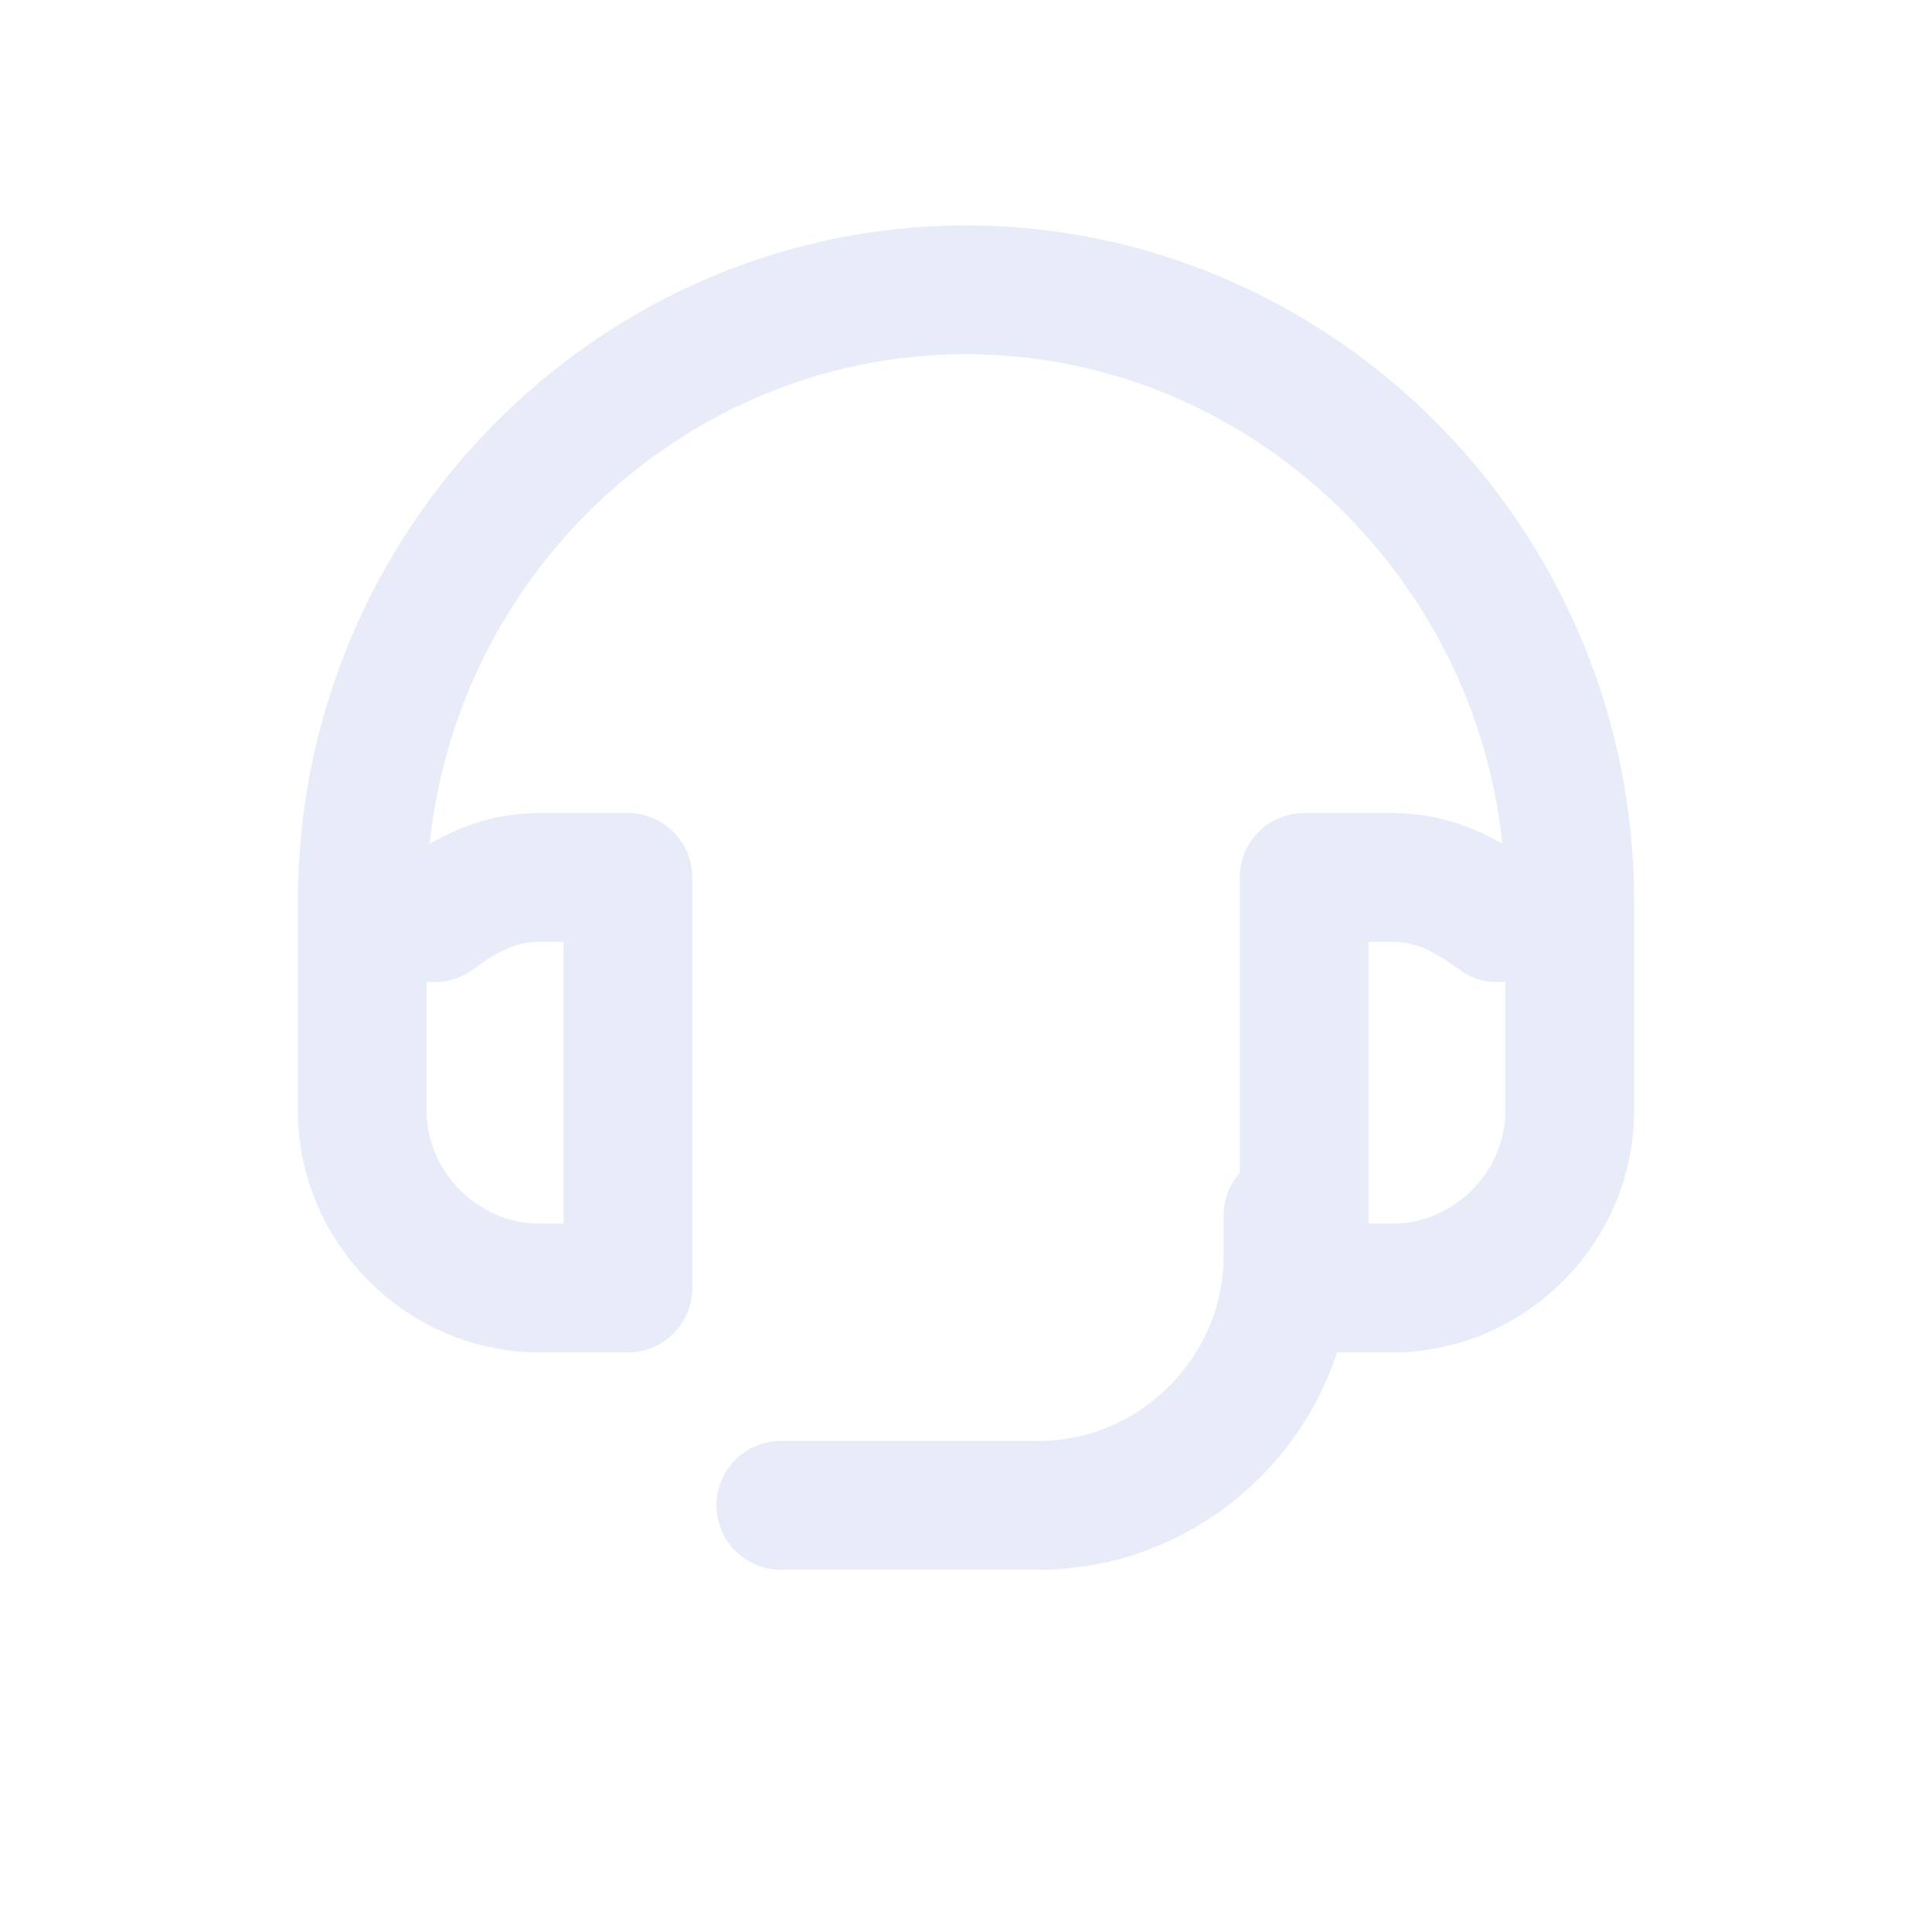
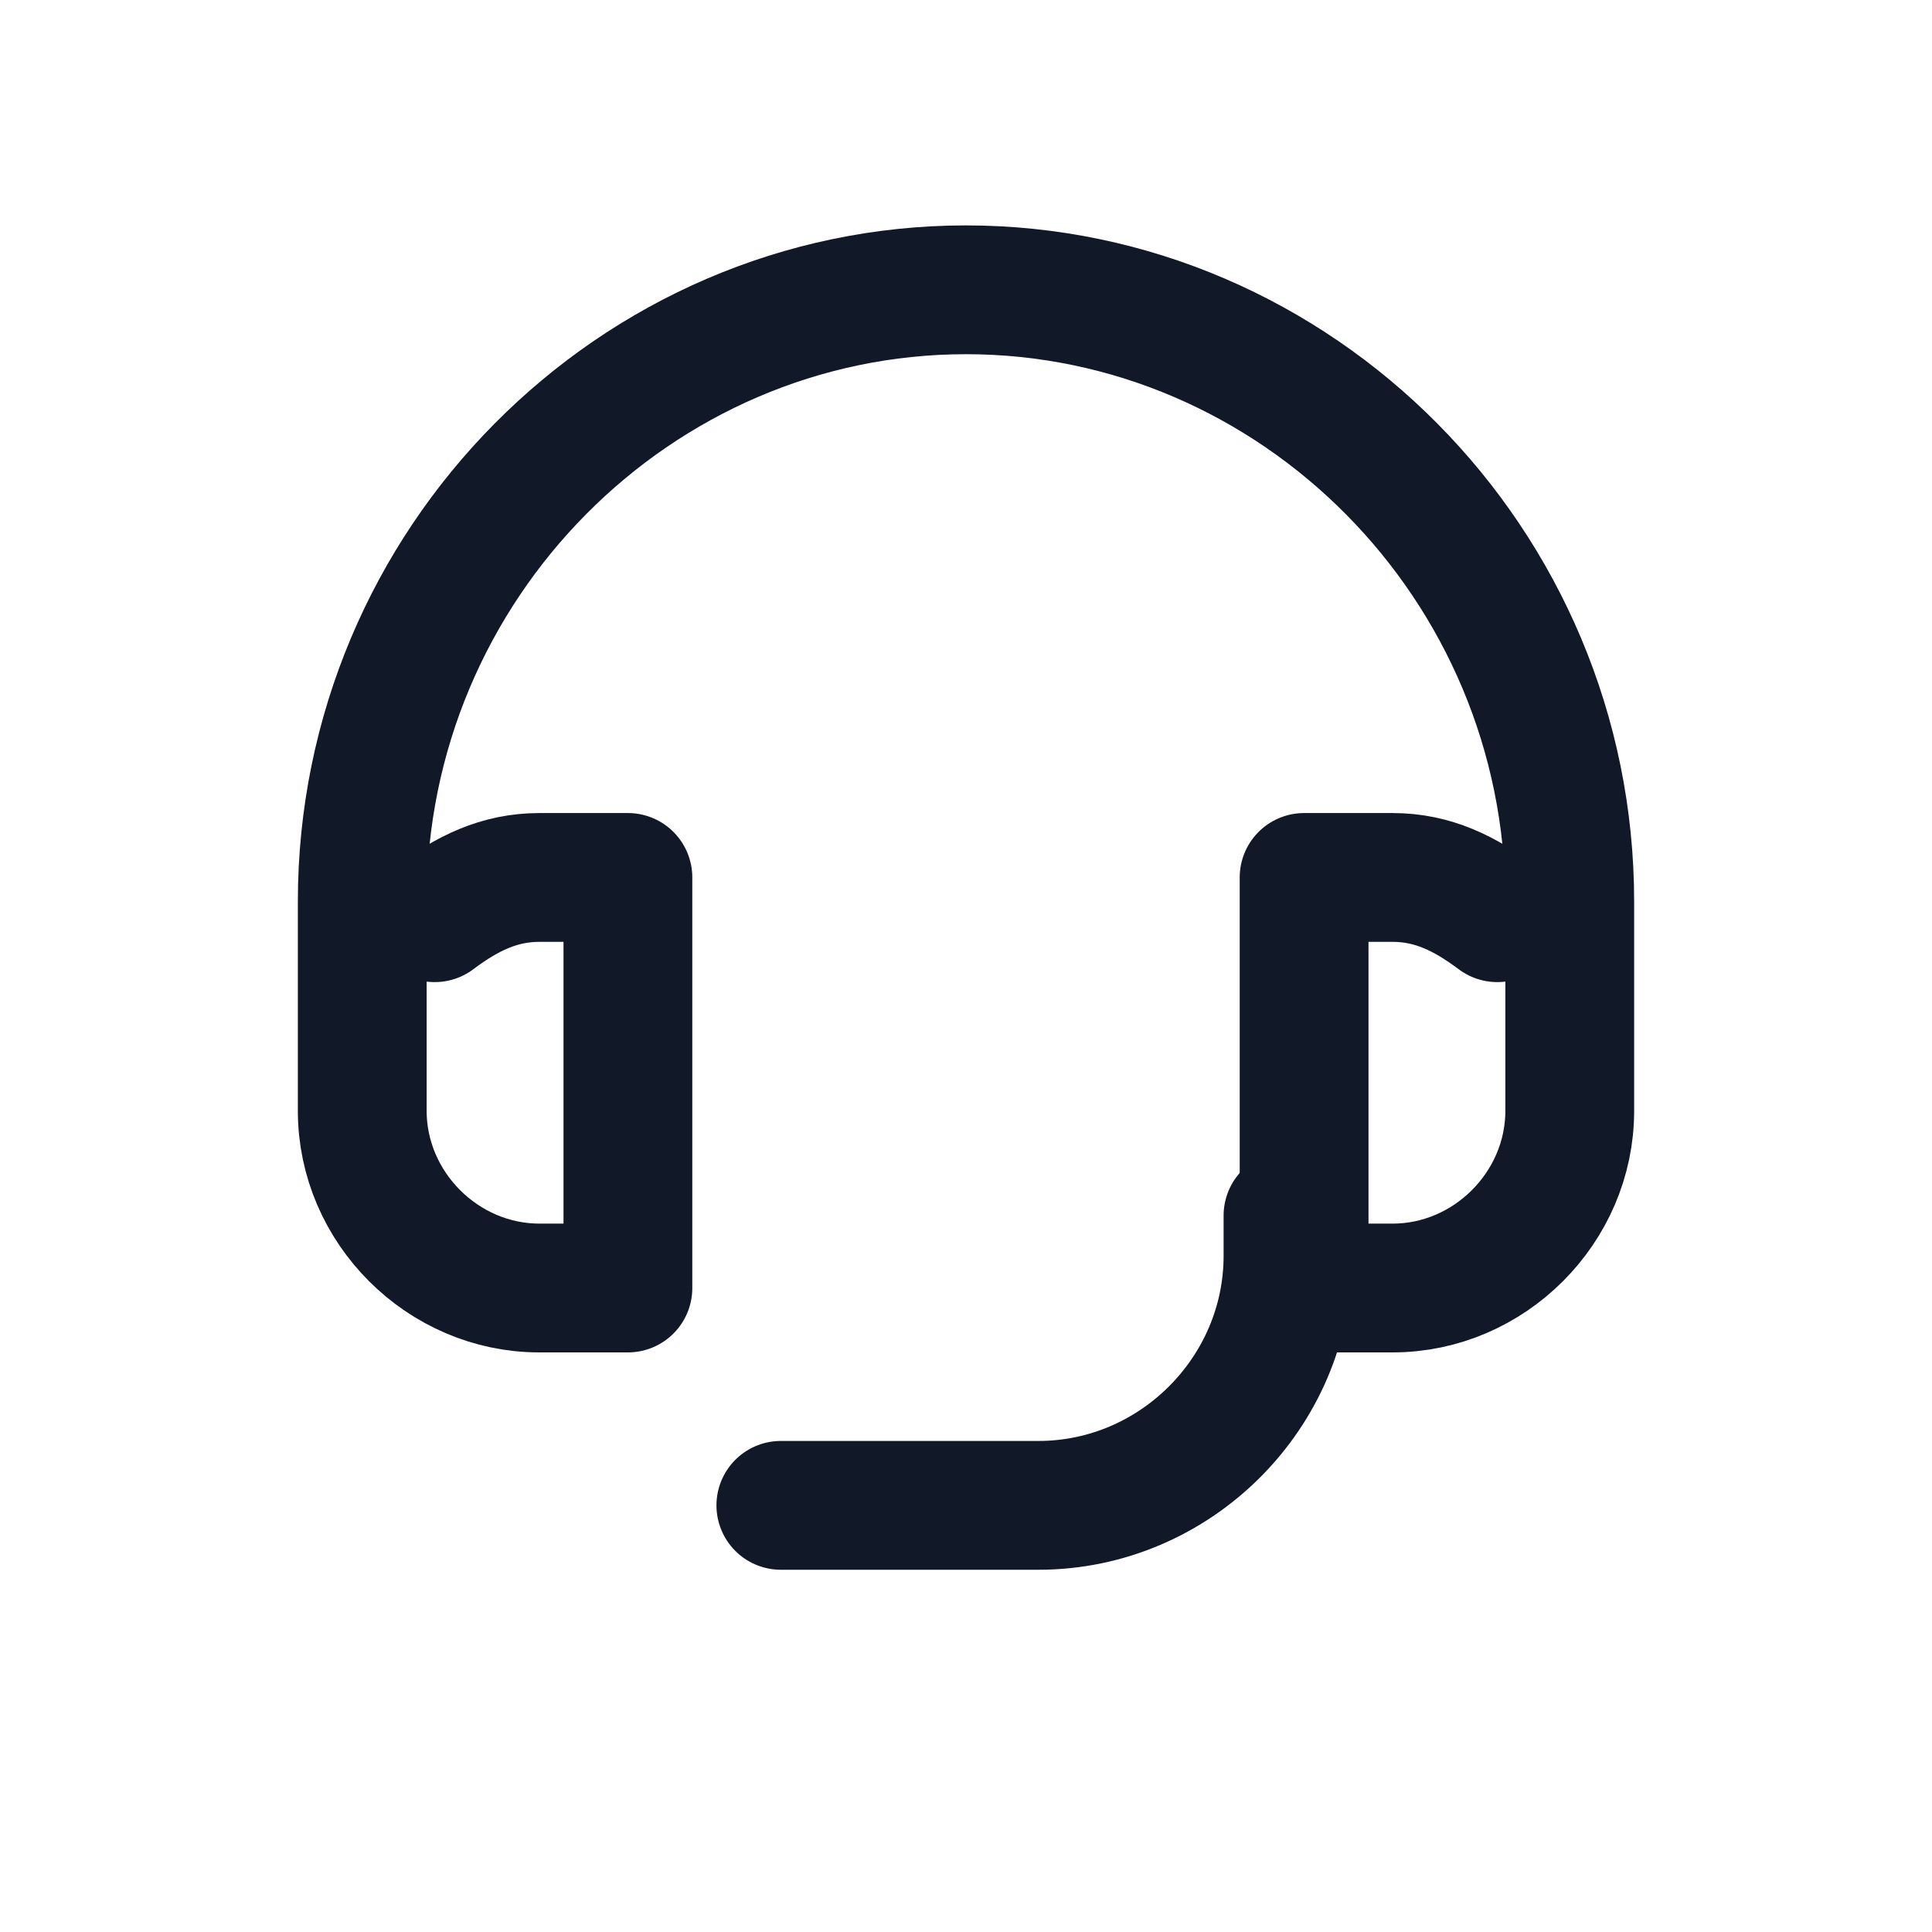
<svg xmlns="http://www.w3.org/2000/svg" viewBox="0 0 24 24" fill="none">
-   <path d="M4.5 11.2C4.5 7 7.9 3.6 12 3.6C16.1 3.6 19.5 7 19.5 11.2V13.8C19.5 15 18.5 16 17.3 16H16.2V10.9H17.3C17.8 10.9 18.2 11.1 18.6 11.4M5.4 11.4C5.8 11.1 6.2 10.9 6.7 10.9H7.8V16H6.7C5.5 16 4.5 15 4.5 13.8V11.2" stroke="#E8ECF8" stroke-width="1.6" stroke-linecap="round" stroke-linejoin="round" />
-   <path d="M9.7 18.7H12.9C14.6 18.7 16 17.3 16 15.6V15.1" stroke="#E8ECF8" stroke-width="1.6" stroke-linecap="round" />
+   <path d="M4.5 11.2C4.5 7 7.9 3.6 12 3.6C16.1 3.6 19.5 7 19.5 11.2V13.8C19.5 15 18.5 16 17.3 16H16.2V10.9H17.3C17.8 10.9 18.2 11.1 18.6 11.4M5.4 11.4C5.8 11.1 6.2 10.9 6.7 10.9H7.8V16H6.7C5.5 16 4.5 15 4.5 13.8V11.2" stroke="#111827" stroke-width="1.6" stroke-linecap="round" stroke-linejoin="round" />
+   <path d="M9.7 18.7H12.9C14.6 18.7 16 17.3 16 15.6V15.1" stroke="#111827" stroke-width="1.6" stroke-linecap="round" />
</svg>
